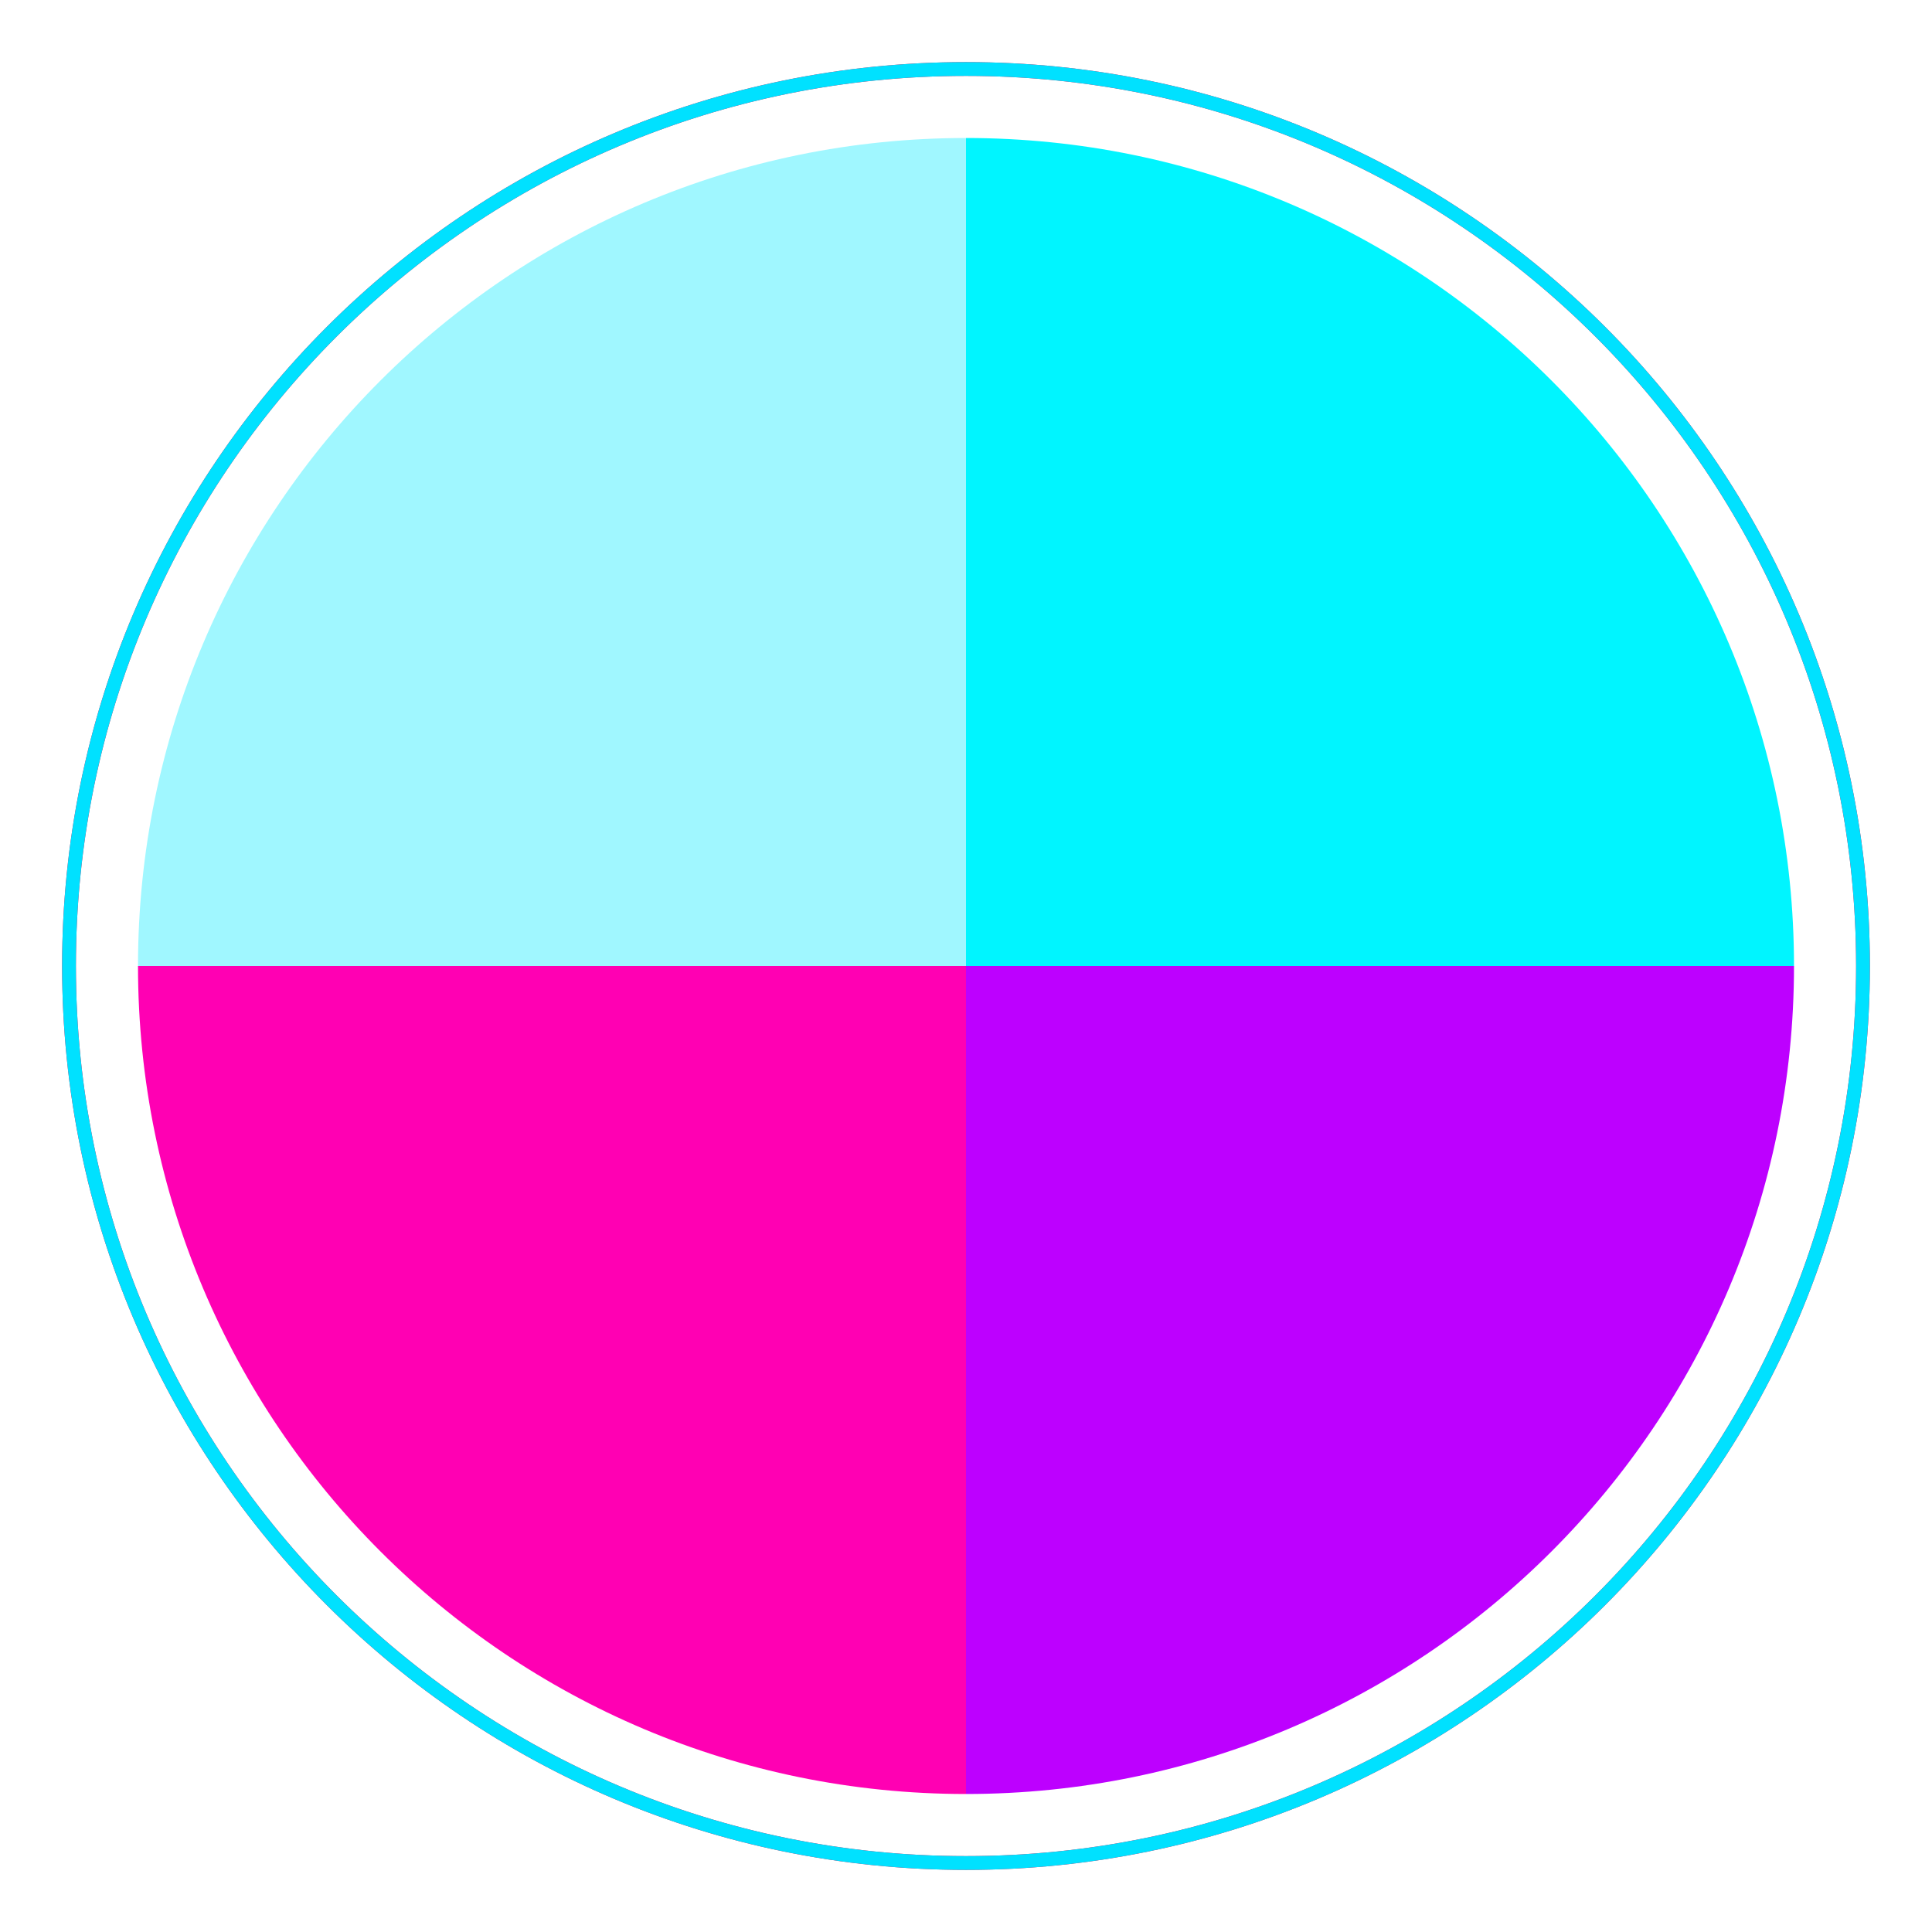
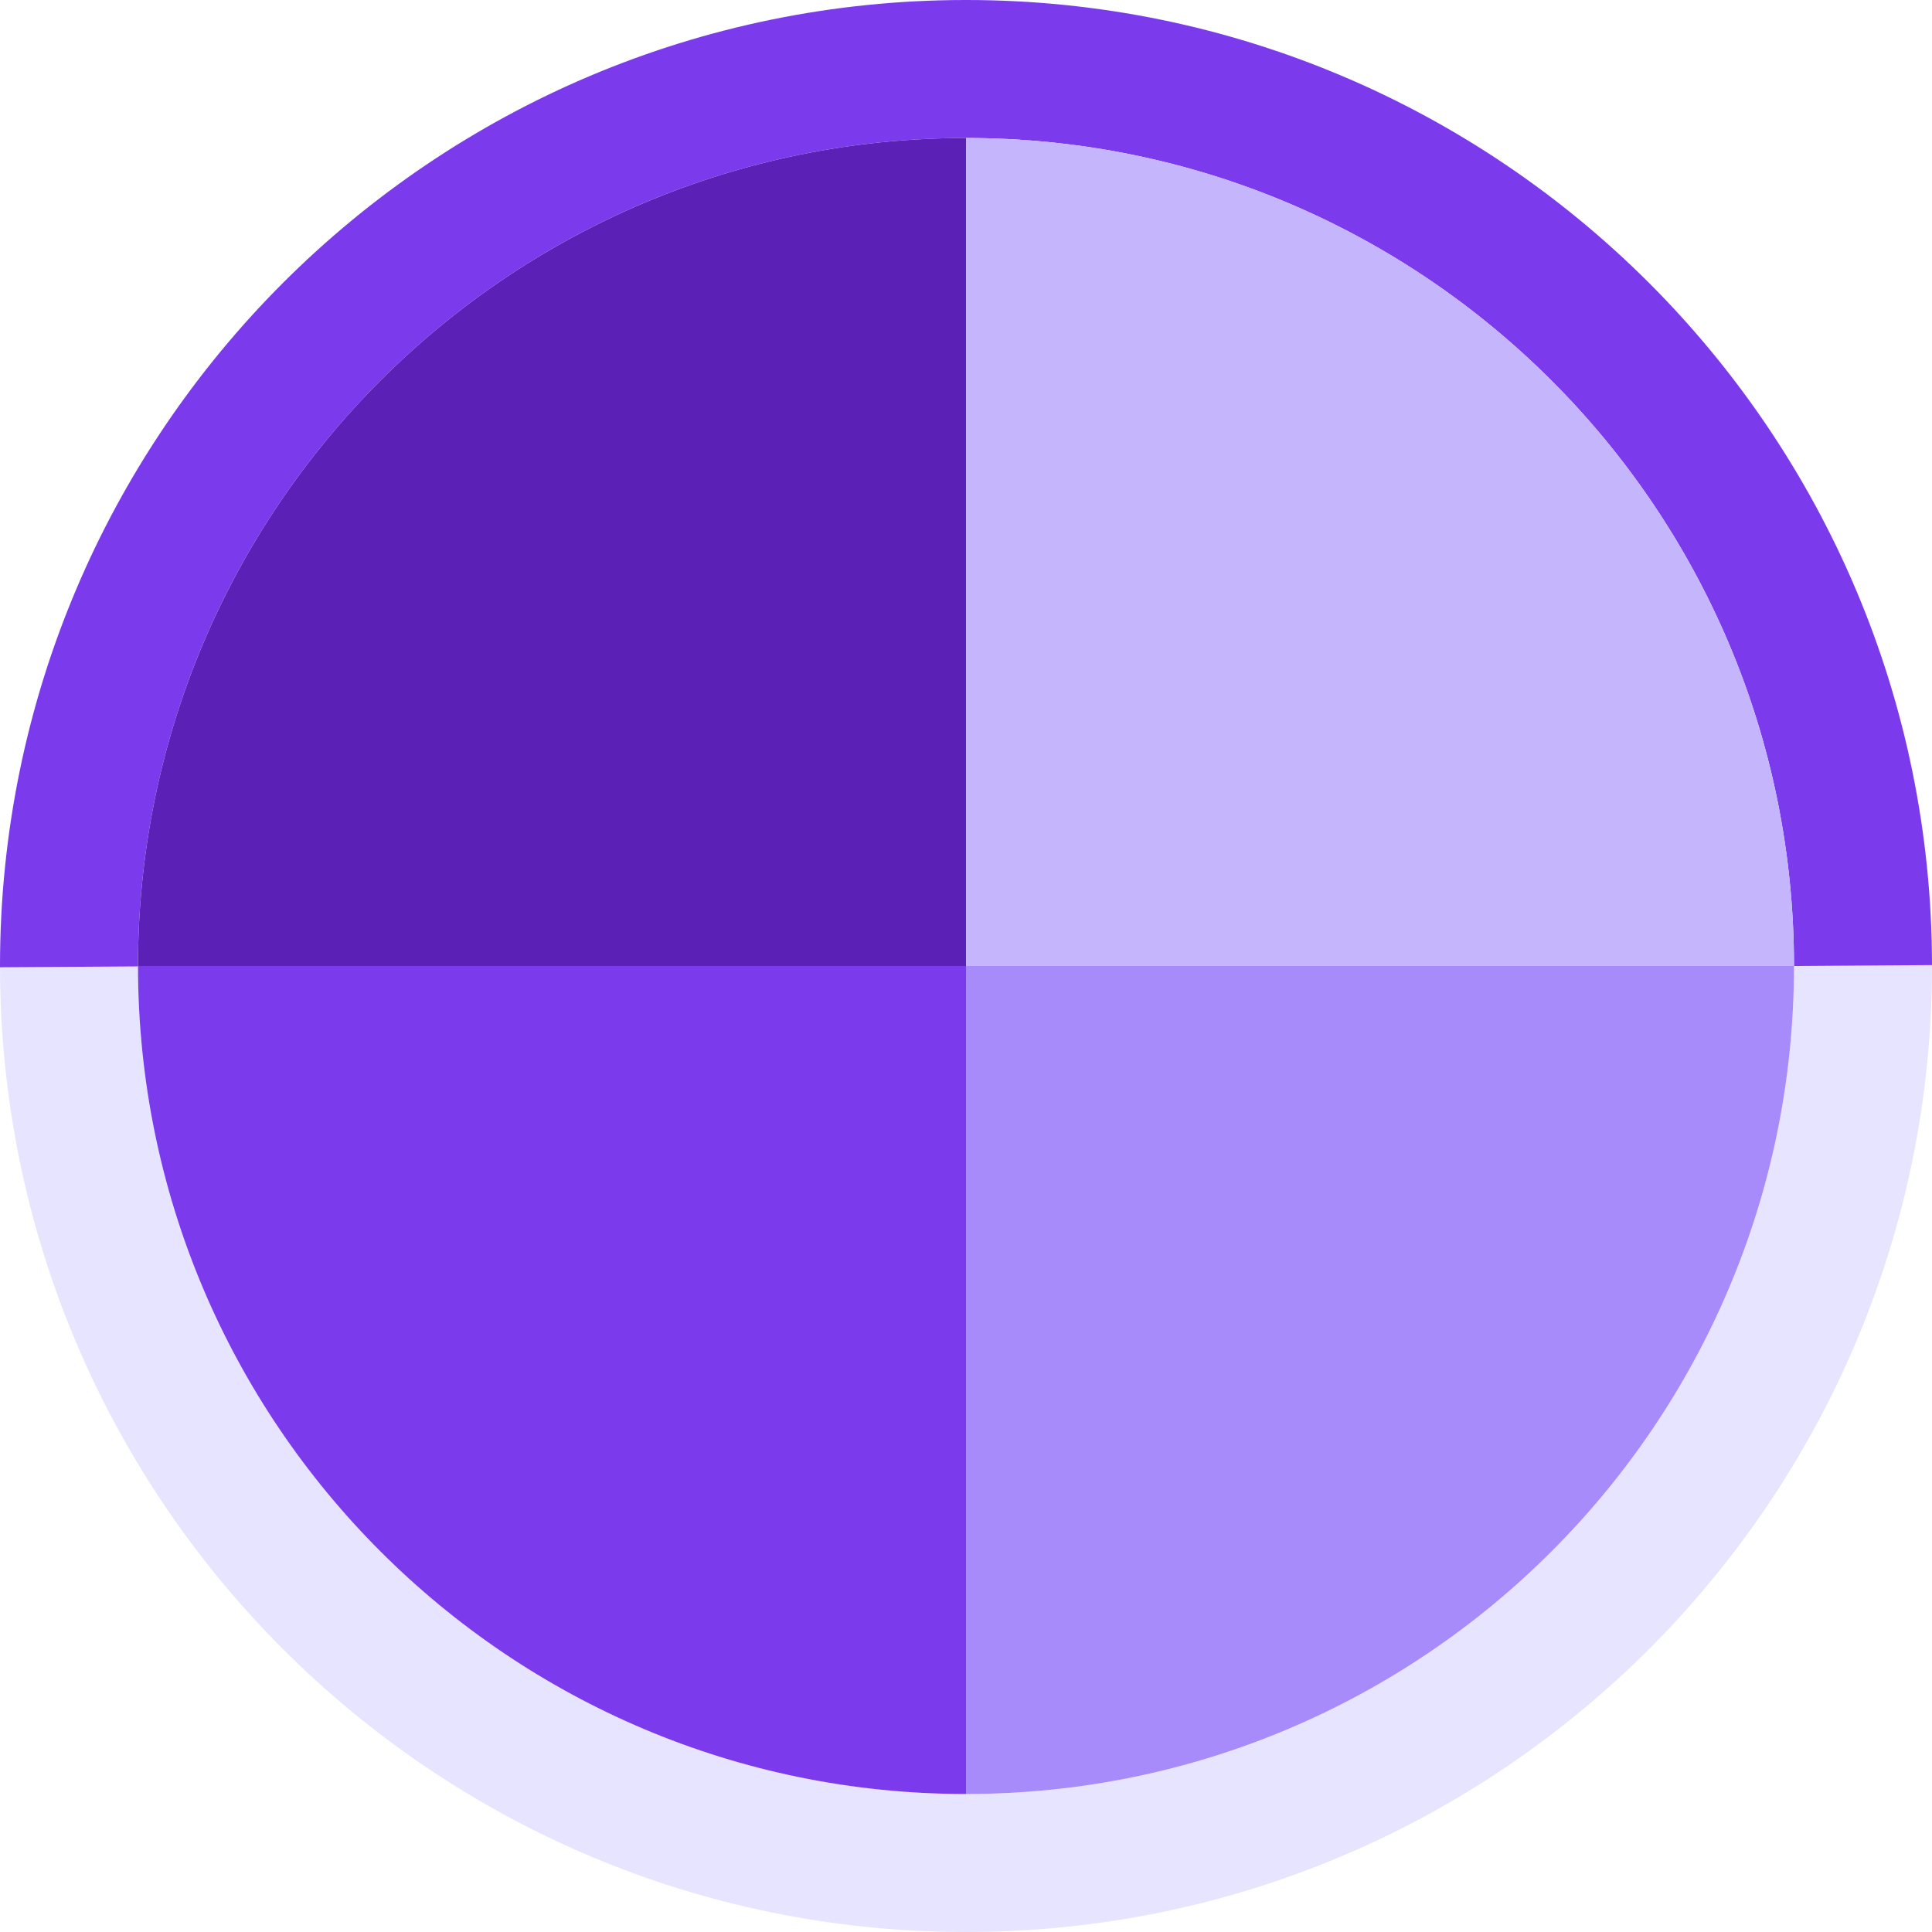
<svg xmlns="http://www.w3.org/2000/svg" viewBox="0 0 140 140" style="width:70px; height:70px;">
-   <path d="M70 70 m -65 0 a 65 65 0 0 1 130 0 a 65 65 0 0 1 -130 0" fill="none" stroke="#FF0040" strokeWidth="10" strokeDasharray="204.2" strokeDashoffset="204.2" />
-   <path d="M70 70 m -65 0 a 65 65 0 0 1 130 0 a 65 65 0 0 1 -130 0" fill="none" stroke="#00E1FF" strokeWidth="10" strokeDasharray="204.2" strokeDashoffset="0" />
+   <path d="M70 70 m -65 0 a 65 65 0 0 1 130 0 a 65 65 0 0 1 -130 0" fill="none" stroke="#E7E4FF" stroke-width="10" stroke-dasharray="204.2" stroke-dashoffset="204.2" />
+   <path d="M70 70 m -65 0 a 65 65 0 0 1 130 0 a 65 65 0 0 1 -130 0" fill="none" stroke="#7C3AED" stroke-width="10" stroke-dasharray="204.2" stroke-dashoffset="0" />
  <g transform="translate(70,70)">
-     <path d="M0 0 L0 -60 A60 60 0 0 1 60 0 Z" fill="#00F5FF" />
-     <path d="M0 0 L60 0 A60 60 0 0 1 0 60 Z" fill="#BD00FF" />
-     <path d="M0 0 L0 60 A60 60 0 0 1 -60 0 Z" fill="#FF00B3" />
-     <path d="M0 0 L-60 0 A60 60 0 0 1 0 -60 Z" fill="#A0F7FF" />
+     <path d="M0 0 L0 -60 A60 60 0 0 1 60 0 Z" fill="#C4B5FD" />
+     <path d="M0 0 L60 0 A60 60 0 0 1 0 60 Z" fill="#A78BFA" />
+     <path d="M0 0 L0 60 A60 60 0 0 1 -60 0 Z" fill="#7C3AED" />
+     <path d="M0 0 L-60 0 A60 60 0 0 1 0 -60 Z" fill="#5B21B6" />
  </g>
</svg>
